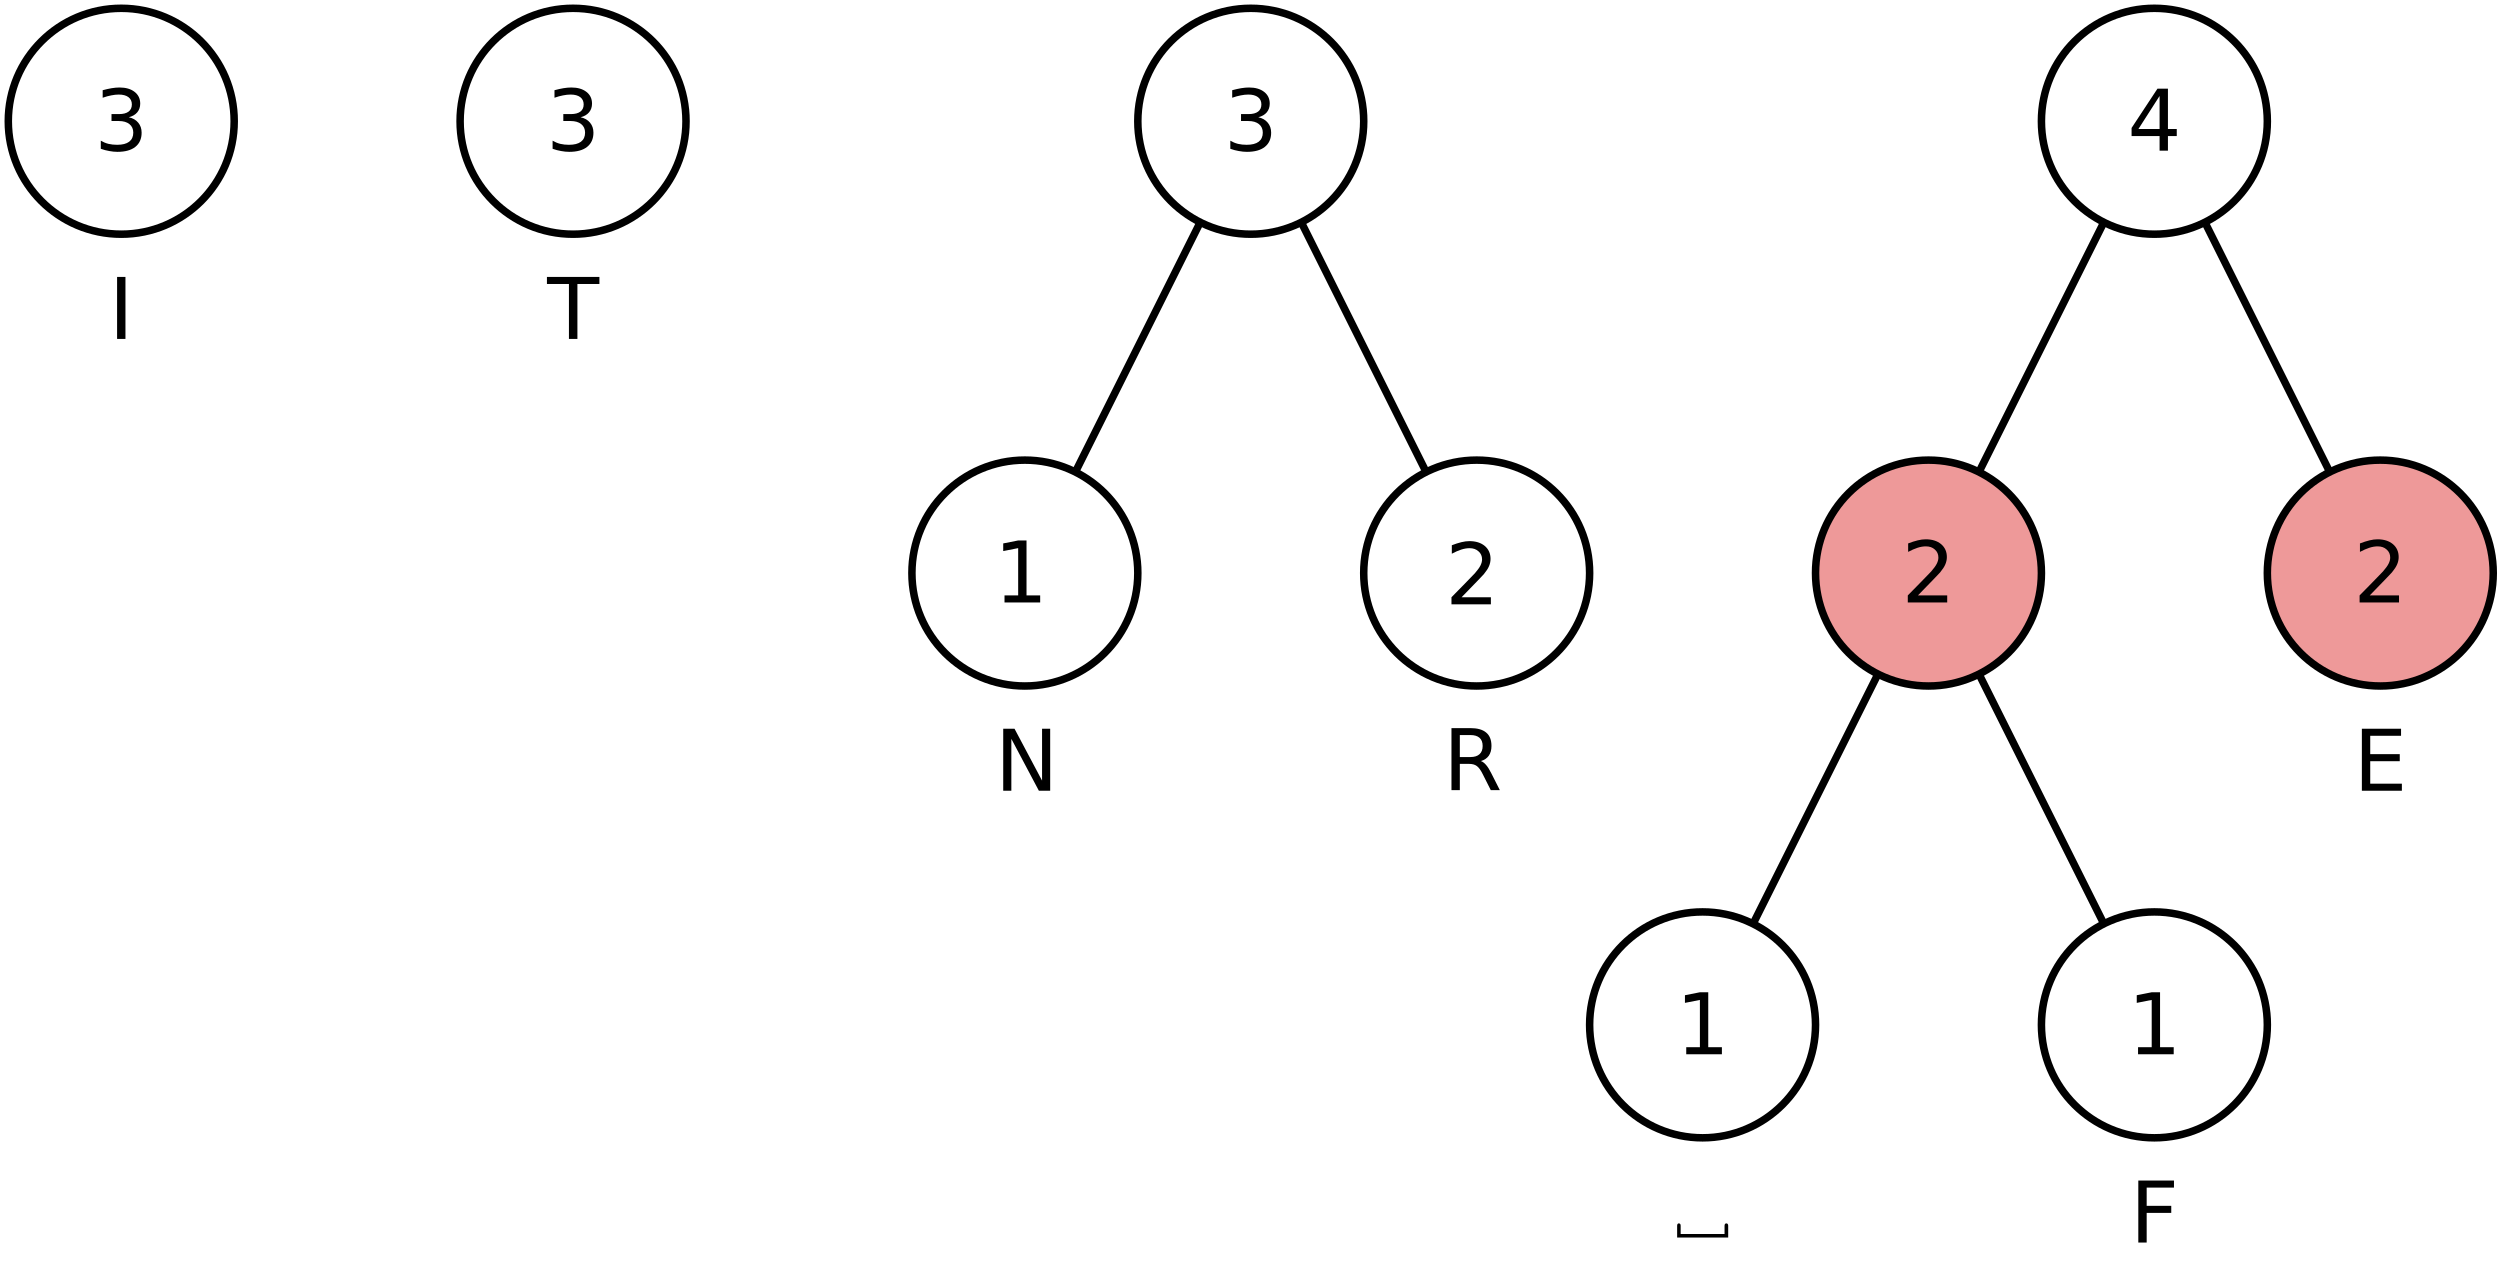
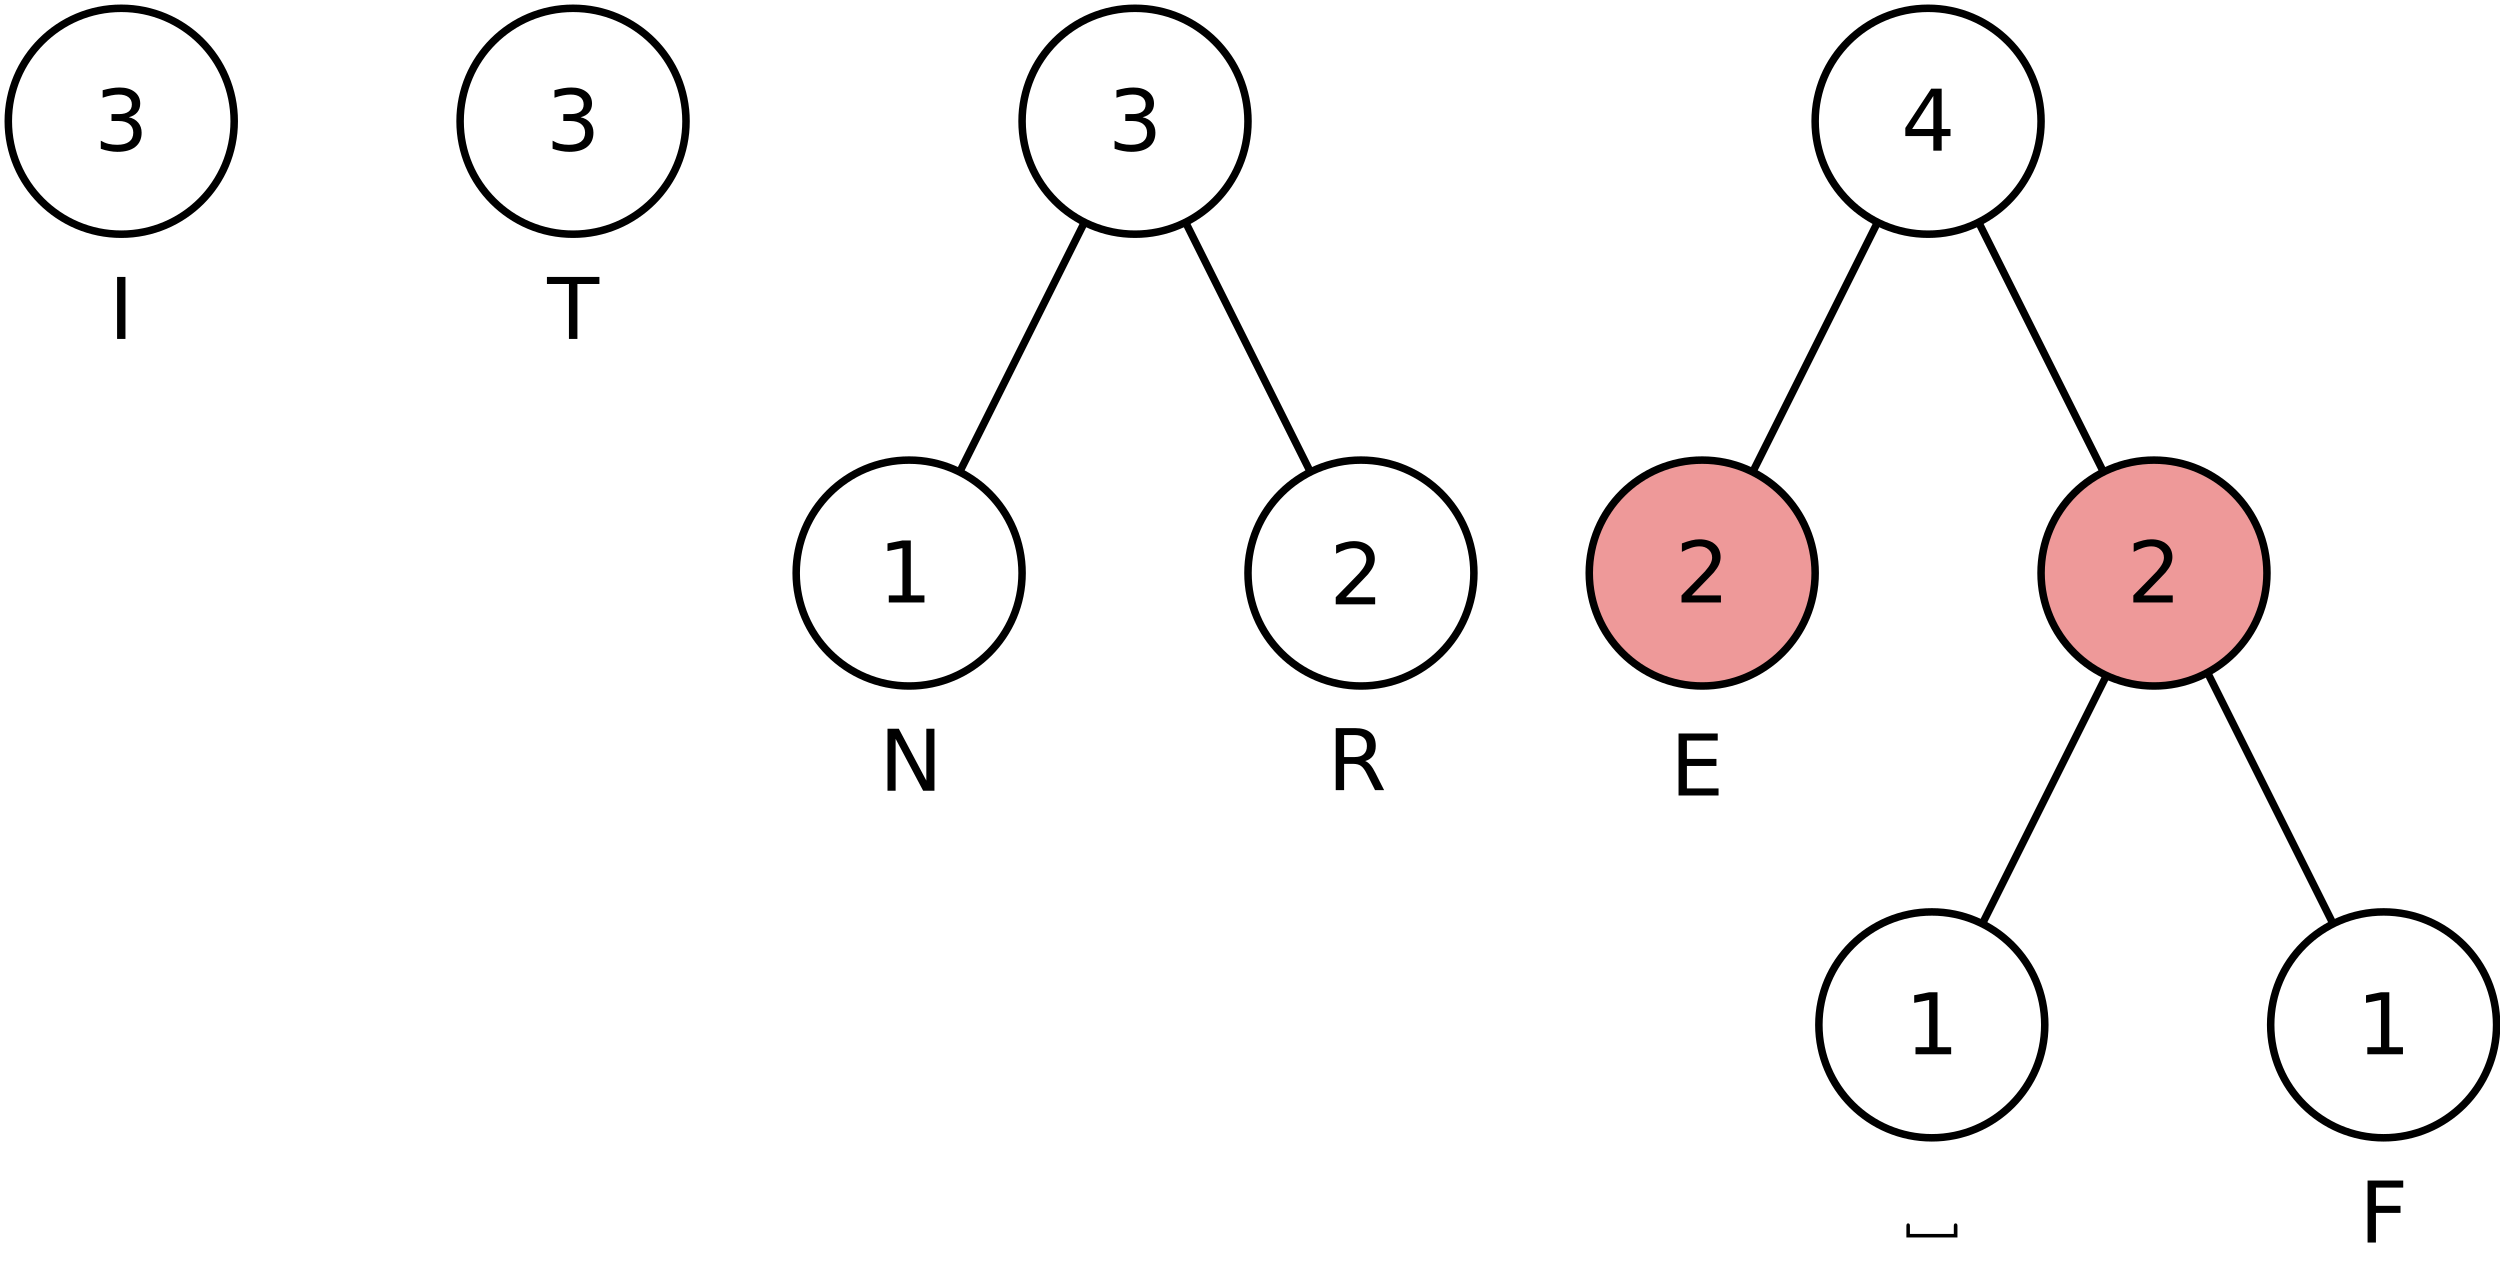
<svg xmlns="http://www.w3.org/2000/svg" xmlns:xlink="http://www.w3.org/1999/xlink" width="332pt" height="168pt" viewBox="0 0 332 168" version="1.1" id="svg148">
  <defs id="defs43">
    <g id="g41">
      <symbol overflow="visible" id="glyph0-0">
        <path style="stroke:none;" d="M 0.562 2 L 0.562 -7.969 L 6.219 -7.969 L 6.219 2 Z M 1.203 1.375 L 5.578 1.375 L 5.578 -7.328 L 1.203 -7.328 Z M 1.203 1.375 " id="path2" />
      </symbol>
      <symbol overflow="visible" id="glyph0-1">
        <path style="stroke:none;" d="M 1.406 -0.938 L 3.219 -0.938 L 3.219 -7.219 L 1.234 -6.828 L 1.234 -7.844 L 3.203 -8.234 L 4.328 -8.234 L 4.328 -0.938 L 6.141 -0.938 L 6.141 0 L 1.406 0 Z M 1.406 -0.938 " id="path5" />
      </symbol>
      <symbol overflow="visible" id="glyph0-2">
        <path style="stroke:none;" d="M 2.172 -0.938 L 6.062 -0.938 L 6.062 0 L 0.828 0 L 0.828 -0.938 C 1.254 -1.375 1.832 -1.961 2.562 -2.703 C 3.289 -3.441 3.75 -3.914 3.938 -4.125 C 4.289 -4.531 4.535 -4.867 4.672 -5.141 C 4.816 -5.422 4.891 -5.695 4.891 -5.969 C 4.891 -6.406 4.734 -6.758 4.422 -7.031 C 4.117 -7.312 3.723 -7.453 3.234 -7.453 C 2.879 -7.453 2.508 -7.391 2.125 -7.266 C 1.738 -7.141 1.32 -6.957 0.875 -6.719 L 0.875 -7.844 C 1.332 -8.02 1.754 -8.156 2.141 -8.25 C 2.523 -8.344 2.879 -8.391 3.203 -8.391 C 4.055 -8.391 4.738 -8.176 5.25 -7.75 C 5.758 -7.32 6.016 -6.75 6.016 -6.031 C 6.016 -5.695 5.945 -5.375 5.812 -5.062 C 5.688 -4.758 5.457 -4.406 5.125 -4 C 5.031 -3.895 4.738 -3.586 4.25 -3.078 C 3.758 -2.566 3.066 -1.852 2.172 -0.938 Z M 2.172 -0.938 " id="path8" />
      </symbol>
      <symbol overflow="visible" id="glyph0-3">
        <path style="stroke:none;" d="M 1.109 -8.234 L 5.844 -8.234 L 5.844 -7.297 L 2.219 -7.297 L 2.219 -4.875 L 5.484 -4.875 L 5.484 -3.938 L 2.219 -3.938 L 2.219 0 L 1.109 0 Z M 1.109 -8.234 " id="path11" />
      </symbol>
      <symbol overflow="visible" id="glyph0-4">
        <path style="stroke:none;" d="M 1.109 -8.234 L 2.609 -8.234 L 6.266 -1.344 L 6.266 -8.234 L 7.344 -8.234 L 7.344 0 L 5.844 0 L 2.188 -6.891 L 2.188 0 L 1.109 0 Z M 1.109 -8.234 " id="path14" />
      </symbol>
      <symbol overflow="visible" id="glyph0-5">
        <path style="stroke:none;" d="M 1.109 -8.234 L 6.312 -8.234 L 6.312 -7.297 L 2.219 -7.297 L 2.219 -4.859 L 6.141 -4.859 L 6.141 -3.922 L 2.219 -3.922 L 2.219 -0.938 L 6.422 -0.938 L 6.422 0 L 1.109 0 Z M 1.109 -8.234 " id="path17" />
      </symbol>
      <symbol overflow="visible" id="glyph0-6">
        <path style="stroke:none;" d="M 5.016 -3.859 C 5.254 -3.773 5.484 -3.602 5.703 -3.344 C 5.93 -3.082 6.16 -2.719 6.391 -2.25 L 7.531 0 L 6.328 0 L 5.266 -2.109 C 4.992 -2.66 4.727 -3.023 4.469 -3.203 C 4.219 -3.391 3.875 -3.484 3.438 -3.484 L 2.219 -3.484 L 2.219 0 L 1.109 0 L 1.109 -8.234 L 3.625 -8.234 C 4.562 -8.234 5.258 -8.035 5.719 -7.641 C 6.188 -7.254 6.422 -6.66 6.422 -5.859 C 6.422 -5.336 6.301 -4.906 6.062 -4.562 C 5.82 -4.227 5.473 -3.992 5.016 -3.859 Z M 2.219 -7.312 L 2.219 -4.391 L 3.625 -4.391 C 4.156 -4.391 4.555 -4.516 4.828 -4.766 C 5.109 -5.016 5.25 -5.379 5.25 -5.859 C 5.25 -6.348 5.109 -6.711 4.828 -6.953 C 4.555 -7.191 4.156 -7.312 3.625 -7.312 Z M 2.219 -7.312 " id="path20" />
      </symbol>
      <symbol overflow="visible" id="glyph0-7">
        <path style="stroke:none;" d="M 4.578 -4.438 C 5.117 -4.32 5.535 -4.082 5.828 -3.719 C 6.129 -3.363 6.281 -2.922 6.281 -2.391 C 6.281 -1.578 6 -0.945 5.438 -0.5 C 4.883 -0.062 4.094 0.156 3.062 0.156 C 2.719 0.156 2.359 0.117 1.984 0.047 C 1.617 -0.016 1.242 -0.113 0.859 -0.25 L 0.859 -1.328 C 1.172 -1.141 1.508 -1 1.875 -0.906 C 2.238 -0.82 2.625 -0.781 3.031 -0.781 C 3.727 -0.781 4.258 -0.914 4.625 -1.188 C 4.988 -1.469 5.172 -1.867 5.172 -2.391 C 5.172 -2.879 5 -3.258 4.656 -3.531 C 4.32 -3.801 3.852 -3.938 3.25 -3.938 L 2.281 -3.938 L 2.281 -4.859 L 3.281 -4.859 C 3.832 -4.859 4.254 -4.969 4.547 -5.188 C 4.836 -5.406 4.984 -5.723 4.984 -6.141 C 4.984 -6.555 4.832 -6.879 4.531 -7.109 C 4.227 -7.336 3.801 -7.453 3.25 -7.453 C 2.938 -7.453 2.602 -7.414 2.25 -7.344 C 1.906 -7.281 1.523 -7.176 1.109 -7.031 L 1.109 -8.031 C 1.535 -8.145 1.93 -8.234 2.297 -8.297 C 2.672 -8.359 3.02 -8.391 3.344 -8.391 C 4.188 -8.391 4.852 -8.195 5.344 -7.812 C 5.844 -7.426 6.094 -6.906 6.094 -6.25 C 6.094 -5.789 5.961 -5.406 5.703 -5.094 C 5.441 -4.781 5.066 -4.562 4.578 -4.438 Z M 4.578 -4.438 " id="path23" />
      </symbol>
      <symbol overflow="visible" id="glyph0-8">
        <path style="stroke:none;" d="M 1.109 -8.234 L 2.219 -8.234 L 2.219 0 L 1.109 0 Z M 1.109 -8.234 " id="path26" />
      </symbol>
      <symbol overflow="visible" id="glyph0-9">
        <path style="stroke:none;" d="M -0.031 -8.234 L 6.938 -8.234 L 6.938 -7.297 L 4.016 -7.297 L 4.016 0 L 2.891 0 L 2.891 -7.297 L -0.031 -7.297 Z M -0.031 -8.234 " id="path29" />
      </symbol>
      <symbol overflow="visible" id="glyph0-10">
        <path style="stroke:none;" d="M 4.266 -7.266 L 1.453 -2.875 L 4.266 -2.875 Z M 3.984 -8.234 L 5.375 -8.234 L 5.375 -2.875 L 6.547 -2.875 L 6.547 -1.938 L 5.375 -1.938 L 5.375 0 L 4.266 0 L 4.266 -1.938 L 0.547 -1.938 L 0.547 -3.016 Z M 3.984 -8.234 " id="path32" />
      </symbol>
      <symbol overflow="visible" id="glyph1-0">
        <path style="stroke:none;" d="M 1.516 -5.969 L 1.516 -5.203 C 1.516 -5 1.594 -4.906 1.75 -4.906 C 1.891 -4.906 1.984 -5 1.984 -5.203 L 1.984 -5.672 C 2.562 -5.969 2.922 -6.062 3.438 -6.062 C 4.375 -6.062 5.031 -5.531 5.031 -4.781 C 5.031 -4.141 4.484 -3.656 3.172 -3.094 L 3.172 -2.328 C 3.172 -2.125 3.25 -2.016 3.406 -2.016 C 3.562 -2.016 3.641 -2.125 3.641 -2.328 L 3.641 -2.797 C 5.047 -3.453 5.5 -3.938 5.5 -4.781 C 5.5 -5.812 4.688 -6.516 3.484 -6.516 C 2.484 -6.516 2 -6.141 1.516 -5.969 Z M 3.25 -0.953 C 2.859 -0.953 2.594 -0.734 2.594 -0.391 C 2.594 -0.062 2.859 0.172 3.25 0.172 L 3.547 0.172 C 3.938 0.172 4.188 -0.062 4.188 -0.391 C 4.188 -0.734 3.938 -0.953 3.547 -0.953 Z M 0.453 0.906 L 6.328 0.906 L 6.328 -7.266 L 0.453 -7.266 Z M 0.828 0.531 L 0.828 -6.891 L 5.953 -6.891 L 5.953 0.531 Z M 0.828 0.531 " id="path35" />
      </symbol>
      <symbol overflow="visible" id="glyph1-1">
        <path style="stroke:none;" d="M 0.469 -0.469 L 0.469 -1.562 C 0.469 -1.766 0.391 -1.875 0.219 -1.875 C 0.094 -1.875 0 -1.766 0 -1.562 L 0 0 L 6.781 0 L 6.781 -1.562 C 6.781 -1.766 6.688 -1.875 6.531 -1.875 C 6.391 -1.875 6.297 -1.766 6.297 -1.562 L 6.297 -0.469 Z M 0.469 -0.469 " id="path38" />
      </symbol>
    </g>
  </defs>
-   <path id="path47" d="m 241.102,136.102 c 0,8.281 -6.719,15 -15,15 -8.285,0 -15,-6.719 -15,-15 0,-8.285 6.715,-15 15,-15 8.281,0 15,6.715 15,15" style="fill:none;stroke:#000000;stroke-width:1;stroke-linecap:butt;stroke-linejoin:miter;stroke-miterlimit:10;stroke-opacity:1" />
-   <g id="g51" style="fill:#000000;fill-opacity:1">
+   <path id="path47" d="m 271.547,136.101 c 0,8.281 -6.719,15 -15,15 -8.285,0 -15,-6.719 -15,-15 0,-8.285 6.715,-15 15,-15 8.281,0 15,6.715 15,15" style="fill:none;stroke:#000000;stroke-width:1;stroke-linecap:butt;stroke-linejoin:miter;stroke-miterlimit:10;stroke-opacity:1" />
+   <g id="g51" style="fill:#000000;fill-opacity:1" transform="translate(30.44526,-6.1761811e-4)">
    <use height="100%" width="100%" id="use49" y="140.01" x="222.527" xlink:href="#glyph0-1" />
  </g>
-   <path id="path53" d="m 301.102,136.102 c 0,8.281 -6.719,15 -15,15 -8.285,0 -15,-6.719 -15,-15 0,-8.285 6.715,-15 15,-15 8.281,0 15,6.715 15,15" style="fill:none;stroke:#000000;stroke-width:1;stroke-linecap:butt;stroke-linejoin:miter;stroke-miterlimit:10;stroke-opacity:1" />
-   <g id="g57" style="fill:#000000;fill-opacity:1">
+   <path id="path53" d="m 331.547,136.101 c 0,8.281 -6.719,15 -15,15 -8.285,0 -15,-6.719 -15,-15 0,-8.285 6.715,-15 15,-15 8.281,0 15,6.715 15,15" style="fill:none;stroke:#000000;stroke-width:1;stroke-linecap:butt;stroke-linejoin:miter;stroke-miterlimit:10;stroke-opacity:1" />
+   <g id="g57" style="fill:#000000;fill-opacity:1" transform="translate(30.44526,-6.1761811e-4)">
    <use height="100%" width="100%" id="use55" y="140.01" x="282.527" xlink:href="#glyph0-1" />
  </g>
-   <path id="path59" d="m 211.102,76.102 c 0,8.281 -6.719,15 -15,15 -8.285,0 -15,-6.719 -15,-15 0,-8.285 6.715,-15 15,-15 8.281,0 15,6.715 15,15" style="fill:none;stroke:#000000;stroke-width:1;stroke-linecap:butt;stroke-linejoin:miter;stroke-miterlimit:10;stroke-opacity:1" />
-   <g id="g63" style="fill:#000000;fill-opacity:1" transform="translate(-60.53337)">
+   <path id="path59" d="m 195.733,76.101 c 0,8.281 -6.719,15 -15,15 -8.285,0 -15,-6.719 -15,-15 0,-8.285 6.715,-15 15,-15 8.281,0 15,6.715 15,15" style="fill:none;stroke:#000000;stroke-width:1;stroke-linecap:butt;stroke-linejoin:miter;stroke-miterlimit:10;stroke-opacity:1" />
+   <g id="g63" style="fill:#000000;fill-opacity:1" transform="translate(-75.90217,-6.1761811e-4)">
    <use height="100%" width="100%" id="use61" y="80.01" x="192.527" xlink:href="#glyph0-1" />
  </g>
-   <path id="path65" d="m 331.102,76.102 c 0,8.281 -6.719,15 -15,15 -8.285,0 -15,-6.719 -15,-15 0,-8.285 6.715,-15 15,-15 8.281,0 15,6.715 15,15" style="fill:#ee9999;fill-opacity:1;fill-rule:evenodd;stroke:#000000;stroke-width:1;stroke-linecap:butt;stroke-linejoin:miter;stroke-miterlimit:10;stroke-opacity:1" />
-   <g id="g69" style="fill:#000000;fill-opacity:1">
+   <path id="path65" d="m 301.053,76.101 c 0,8.281 -6.719,15 -15,15 -8.285,0 -15,-6.719 -15,-15 0,-8.285 6.715,-15 15,-15 8.281,0 15,6.715 15,15" style="fill:#ee9999;fill-opacity:1;fill-rule:evenodd;stroke:#000000;stroke-width:1;stroke-linecap:butt;stroke-linejoin:miter;stroke-miterlimit:10;stroke-opacity:1" />
+   <g id="g69" style="fill:#000000;fill-opacity:1" transform="translate(-30.04809,-6.1761811e-4)">
    <use height="100%" width="100%" id="use67" y="80.01" x="312.527" xlink:href="#glyph0-2" />
  </g>
-   <g id="g73" style="fill:#000000;fill-opacity:1">
+   <g id="g73" style="fill:#000000;fill-opacity:1" transform="translate(30.44526,-6.1761811e-4)">
    <use height="100%" width="100%" id="use71" y="164.34" x="222.723" xlink:href="#glyph1-1" />
  </g>
-   <g id="g77" style="fill:#000000;fill-opacity:1">
+   <g id="g77" style="fill:#000000;fill-opacity:1" transform="translate(30.44526,-6.1761811e-4)">
    <use height="100%" width="100%" id="use75" y="165.01" x="282.859" xlink:href="#glyph0-3" />
  </g>
-   <g id="g81" style="fill:#000000;fill-opacity:1" transform="translate(-59.76384)">
+   <g id="g81" style="fill:#000000;fill-opacity:1" transform="translate(-75.13264,-6.1761811e-4)">
    <use height="100%" width="100%" id="use79" y="105.01" x="191.883" xlink:href="#glyph0-4" />
  </g>
-   <g id="g85" style="fill:#000000;fill-opacity:1">
+   <g id="g85" style="fill:#000000;fill-opacity:1" transform="translate(-90.74521,0.631644)">
    <use height="100%" width="100%" id="use83" y="105.01" x="312.547" xlink:href="#glyph0-5" />
  </g>
-   <path id="path87" d="m 151.102,76.102 c 0,8.281 -6.719,15 -15,15 -8.285,0 -15,-6.719 -15,-15 0,-8.285 6.715,-15 15,-15 8.281,0 15,6.715 15,15" style="fill:none;stroke:#000000;stroke-width:1;stroke-linecap:butt;stroke-linejoin:miter;stroke-miterlimit:10;stroke-opacity:1" />
-   <g id="g91" style="fill:#000000;fill-opacity:1" transform="translate(59.40044,0.2417922)">
+   <path id="path87" d="m 135.733,76.101 c 0,8.281 -6.719,15 -15,15 -8.285,0 -15,-6.719 -15,-15 0,-8.285 6.715,-15 15,-15 8.281,0 15,6.715 15,15" style="fill:none;stroke:#000000;stroke-width:1;stroke-linecap:butt;stroke-linejoin:miter;stroke-miterlimit:10;stroke-opacity:1" />
+   <g id="g91" style="fill:#000000;fill-opacity:1" transform="translate(44.03164,0.2411746)">
    <use height="100%" width="100%" id="use89" y="80.01" x="132.527" xlink:href="#glyph0-2" />
  </g>
-   <g id="g95" style="fill:#000000;fill-opacity:1" transform="translate(59.45122,-0.08306686)">
+   <g id="g95" style="fill:#000000;fill-opacity:1" transform="translate(44.08242,-0.08368448)">
    <use height="100%" width="100%" id="use93" y="105.01" x="132.195" xlink:href="#glyph0-6" />
  </g>
  <path id="path97" d="m 31.102,16.102 c 0,8.281 -6.719,15 -15,15 -8.285,0 -15,-6.719 -15,-15 0,-8.285 6.715,-15 15,-15 8.281,0 15,6.715 15,15" style="fill:none;stroke:#000000;stroke-width:1;stroke-linecap:butt;stroke-linejoin:miter;stroke-miterlimit:10;stroke-opacity:1" />
  <g id="g101" style="fill:#000000;fill-opacity:1">
    <use height="100%" width="100%" id="use99" y="20.01" x="12.527" xlink:href="#glyph0-7" />
  </g>
  <g id="g105" style="fill:#000000;fill-opacity:1">
    <use height="100%" width="100%" id="use103" y="45.01" x="14.441" xlink:href="#glyph0-8" />
  </g>
  <path id="path107" d="m 91.102,16.102 c 0,8.281 -6.719,15 -15,15 -8.285,0 -15,-6.719 -15,-15 0,-8.285 6.715,-15 15,-15 8.281,0 15,6.715 15,15" style="fill:none;stroke:#000000;stroke-width:1;stroke-linecap:butt;stroke-linejoin:miter;stroke-miterlimit:10;stroke-opacity:1" />
  <g id="g111" style="fill:#000000;fill-opacity:1">
    <use height="100%" width="100%" id="use109" y="20.01" x="72.527" xlink:href="#glyph0-7" />
  </g>
  <g id="g115" style="fill:#000000;fill-opacity:1">
    <use height="100%" width="100%" id="use113" y="45.01" x="72.664" xlink:href="#glyph0-9" />
  </g>
-   <path id="path117" d="m 271.102,76.102 c 0,8.281 -6.719,15 -15,15 -8.285,0 -15,-6.719 -15,-15 0,-8.285 6.715,-15 15,-15 8.281,0 15,6.715 15,15" style="fill:#ee9999;fill-opacity:1;fill-rule:evenodd;stroke:#000000;stroke-width:1;stroke-linecap:butt;stroke-linejoin:miter;stroke-miterlimit:10;stroke-opacity:1" />
-   <g id="g121" style="fill:#000000;fill-opacity:1">
+   <path id="path117" d="m 241.053,76.101 c 0,8.281 -6.719,15 -15,15 -8.285,0 -15,-6.719 -15,-15 0,-8.285 6.715,-15 15,-15 8.281,0 15,6.715 15,15" style="fill:#ee9999;fill-opacity:1;fill-rule:evenodd;stroke:#000000;stroke-width:1;stroke-linecap:butt;stroke-linejoin:miter;stroke-miterlimit:10;stroke-opacity:1" />
+   <g id="g121" style="fill:#000000;fill-opacity:1" transform="translate(-30.04809,-6.1761811e-4)">
    <use height="100%" width="100%" id="use119" y="80.01" x="252.527" xlink:href="#glyph0-2" />
  </g>
-   <path id="path123" d="m 232.844,122.609 16.512,-33.02" style="fill:none;stroke:#000000;stroke-width:1;stroke-linecap:butt;stroke-linejoin:miter;stroke-miterlimit:10;stroke-opacity:1" />
-   <path id="path125" d="M 279.355,122.609 262.844,89.59" style="fill:none;stroke:#000000;stroke-width:1;stroke-linecap:butt;stroke-linejoin:miter;stroke-miterlimit:10;stroke-opacity:1" />
-   <path id="path127" d="m 181.102,16.102 c 0,8.281 -6.719,15 -15,15 -8.285,0 -15,-6.719 -15,-15 0,-8.285 6.715,-15 15,-15 8.281,0 15,6.715 15,15" style="fill:none;stroke:#000000;stroke-width:1;stroke-linecap:butt;stroke-linejoin:miter;stroke-miterlimit:10;stroke-opacity:1" />
-   <g id="g131" style="fill:#000000;fill-opacity:1">
+   <path id="path123" d="m 263.289,122.609 16.512,-33.02" style="fill:none;stroke:#000000;stroke-width:1;stroke-linecap:butt;stroke-linejoin:miter;stroke-miterlimit:10;stroke-opacity:1" />
+   <path id="path125" d="M 309.801,122.609 293.289,89.589" style="fill:none;stroke:#000000;stroke-width:1;stroke-linecap:butt;stroke-linejoin:miter;stroke-miterlimit:10;stroke-opacity:1" />
+   <path id="path127" d="m 165.733,16.101 c 0,8.281 -6.719,15 -15,15 -8.285,0 -15,-6.719 -15,-15 0,-8.285 6.715,-15 15,-15 8.281,0 15,6.715 15,15" style="fill:none;stroke:#000000;stroke-width:1;stroke-linecap:butt;stroke-linejoin:miter;stroke-miterlimit:10;stroke-opacity:1" />
+   <g id="g131" style="fill:#000000;fill-opacity:1" transform="translate(-15.3688,-6.1761811e-4)">
    <use height="100%" width="100%" id="use129" y="20.01" x="162.527" xlink:href="#glyph0-7" />
  </g>
-   <path id="path133" d="m 142.844,62.609 16.512,-33.02" style="fill:none;stroke:#000000;stroke-width:1;stroke-linecap:butt;stroke-linejoin:miter;stroke-miterlimit:10;stroke-opacity:1" />
-   <path id="path135" d="M 189.355,62.609 172.844,29.59" style="fill:none;stroke:#000000;stroke-width:1;stroke-linecap:butt;stroke-linejoin:miter;stroke-miterlimit:10;stroke-opacity:1" />
-   <path id="path137" d="m 301.102,16.102 c 0,8.281 -6.719,15 -15,15 -8.285,0 -15,-6.719 -15,-15 0,-8.285 6.715,-15 15,-15 8.281,0 15,6.715 15,15" style="fill:none;stroke:#000000;stroke-width:1;stroke-linecap:butt;stroke-linejoin:miter;stroke-miterlimit:10;stroke-opacity:1" />
-   <g id="g141" style="fill:#000000;fill-opacity:1">
+   <path id="path133" d="m 127.475,62.609 16.512,-33.02" style="fill:none;stroke:#000000;stroke-width:1;stroke-linecap:butt;stroke-linejoin:miter;stroke-miterlimit:10;stroke-opacity:1" />
+   <path id="path135" d="m 173.987,62.609 -16.512,-33.02" style="fill:none;stroke:#000000;stroke-width:1;stroke-linecap:butt;stroke-linejoin:miter;stroke-miterlimit:10;stroke-opacity:1" />
+   <path id="path137" d="m 271.053,16.101 c 0,8.281 -6.719,15 -15,15 -8.285,0 -15,-6.719 -15,-15 0,-8.285 6.715,-15 15,-15 8.281,0 15,6.715 15,15" style="fill:none;stroke:#000000;stroke-width:1;stroke-linecap:butt;stroke-linejoin:miter;stroke-miterlimit:10;stroke-opacity:1" />
+   <g id="g141" style="fill:#000000;fill-opacity:1" transform="translate(-30.04809,-6.1761811e-4)">
    <use height="100%" width="100%" id="use139" y="20.01" x="282.527" xlink:href="#glyph0-10" />
  </g>
-   <path id="path143" d="m 262.844,62.609 16.512,-33.02" style="fill:none;stroke:#000000;stroke-width:1;stroke-linecap:butt;stroke-linejoin:miter;stroke-miterlimit:10;stroke-opacity:1" />
-   <path id="path145" d="M 309.355,62.609 292.844,29.59" style="fill:none;stroke:#000000;stroke-width:1;stroke-linecap:butt;stroke-linejoin:miter;stroke-miterlimit:10;stroke-opacity:1" />
+   <path id="path143" d="m 232.796,62.609 16.512,-33.02" style="fill:none;stroke:#000000;stroke-width:1;stroke-linecap:butt;stroke-linejoin:miter;stroke-miterlimit:10;stroke-opacity:1" />
+   <path id="path145" d="m 279.307,62.609 -16.512,-33.02" style="fill:none;stroke:#000000;stroke-width:1;stroke-linecap:butt;stroke-linejoin:miter;stroke-miterlimit:10;stroke-opacity:1" />
</svg>
